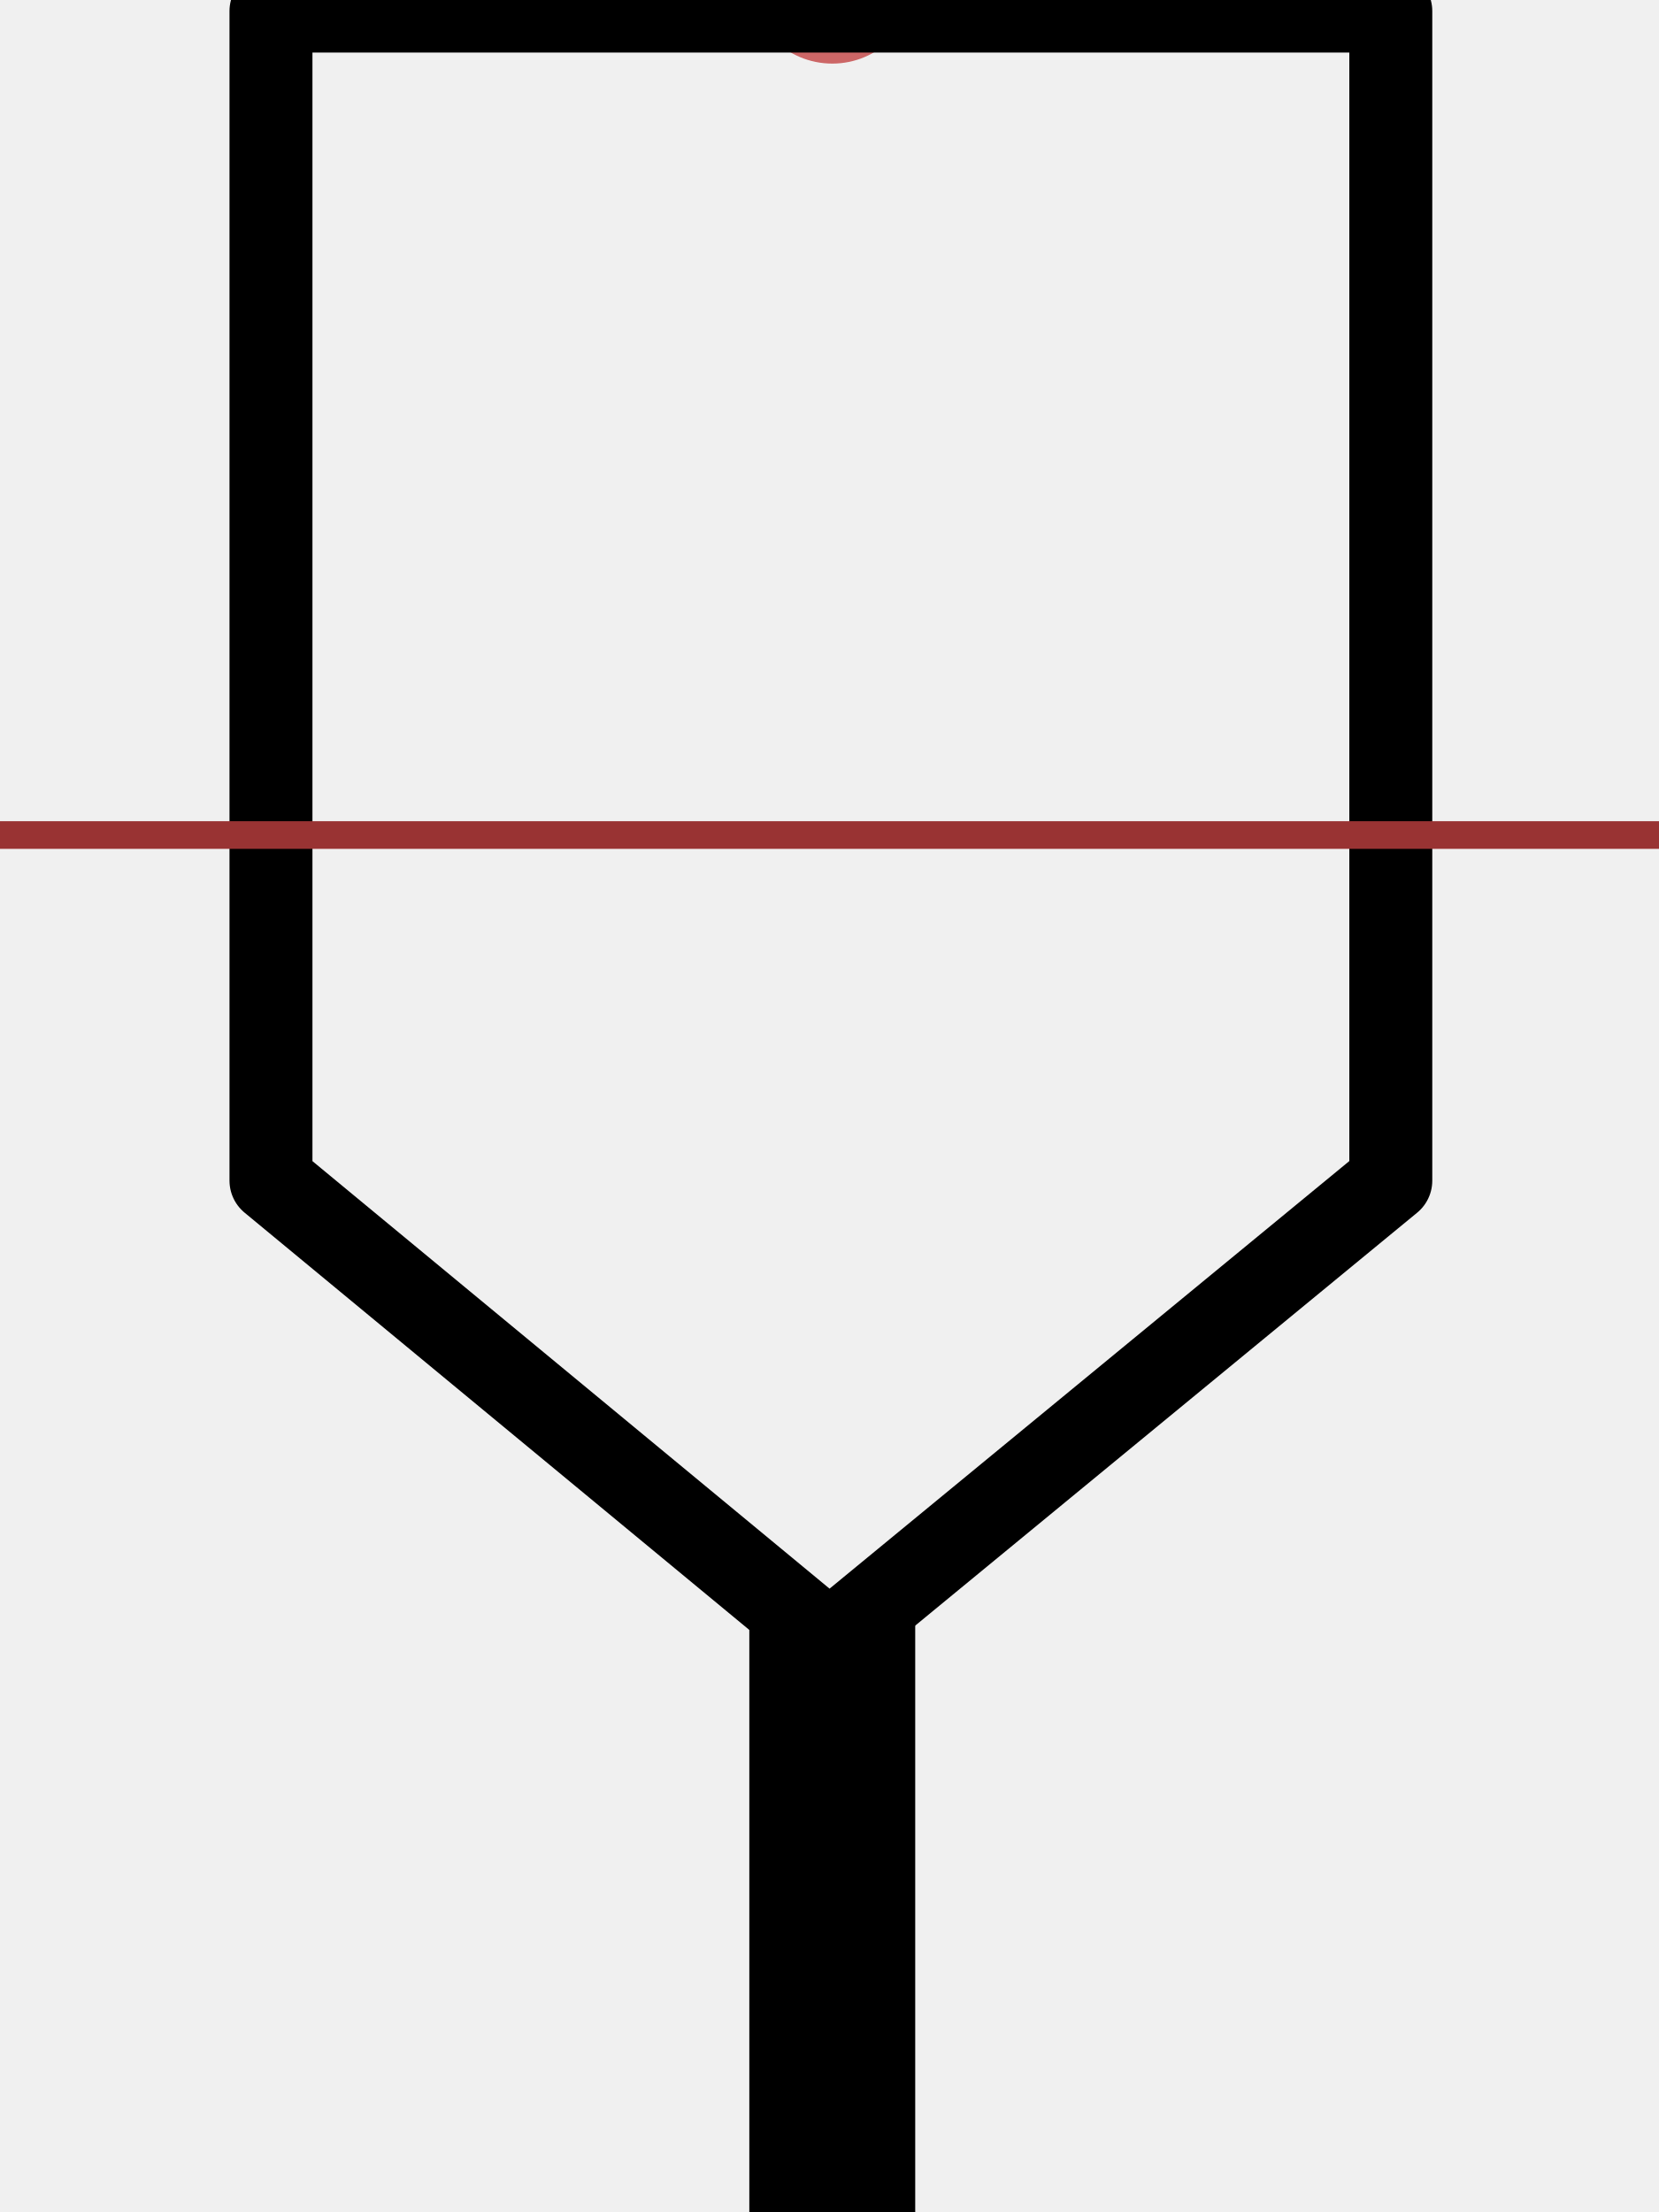
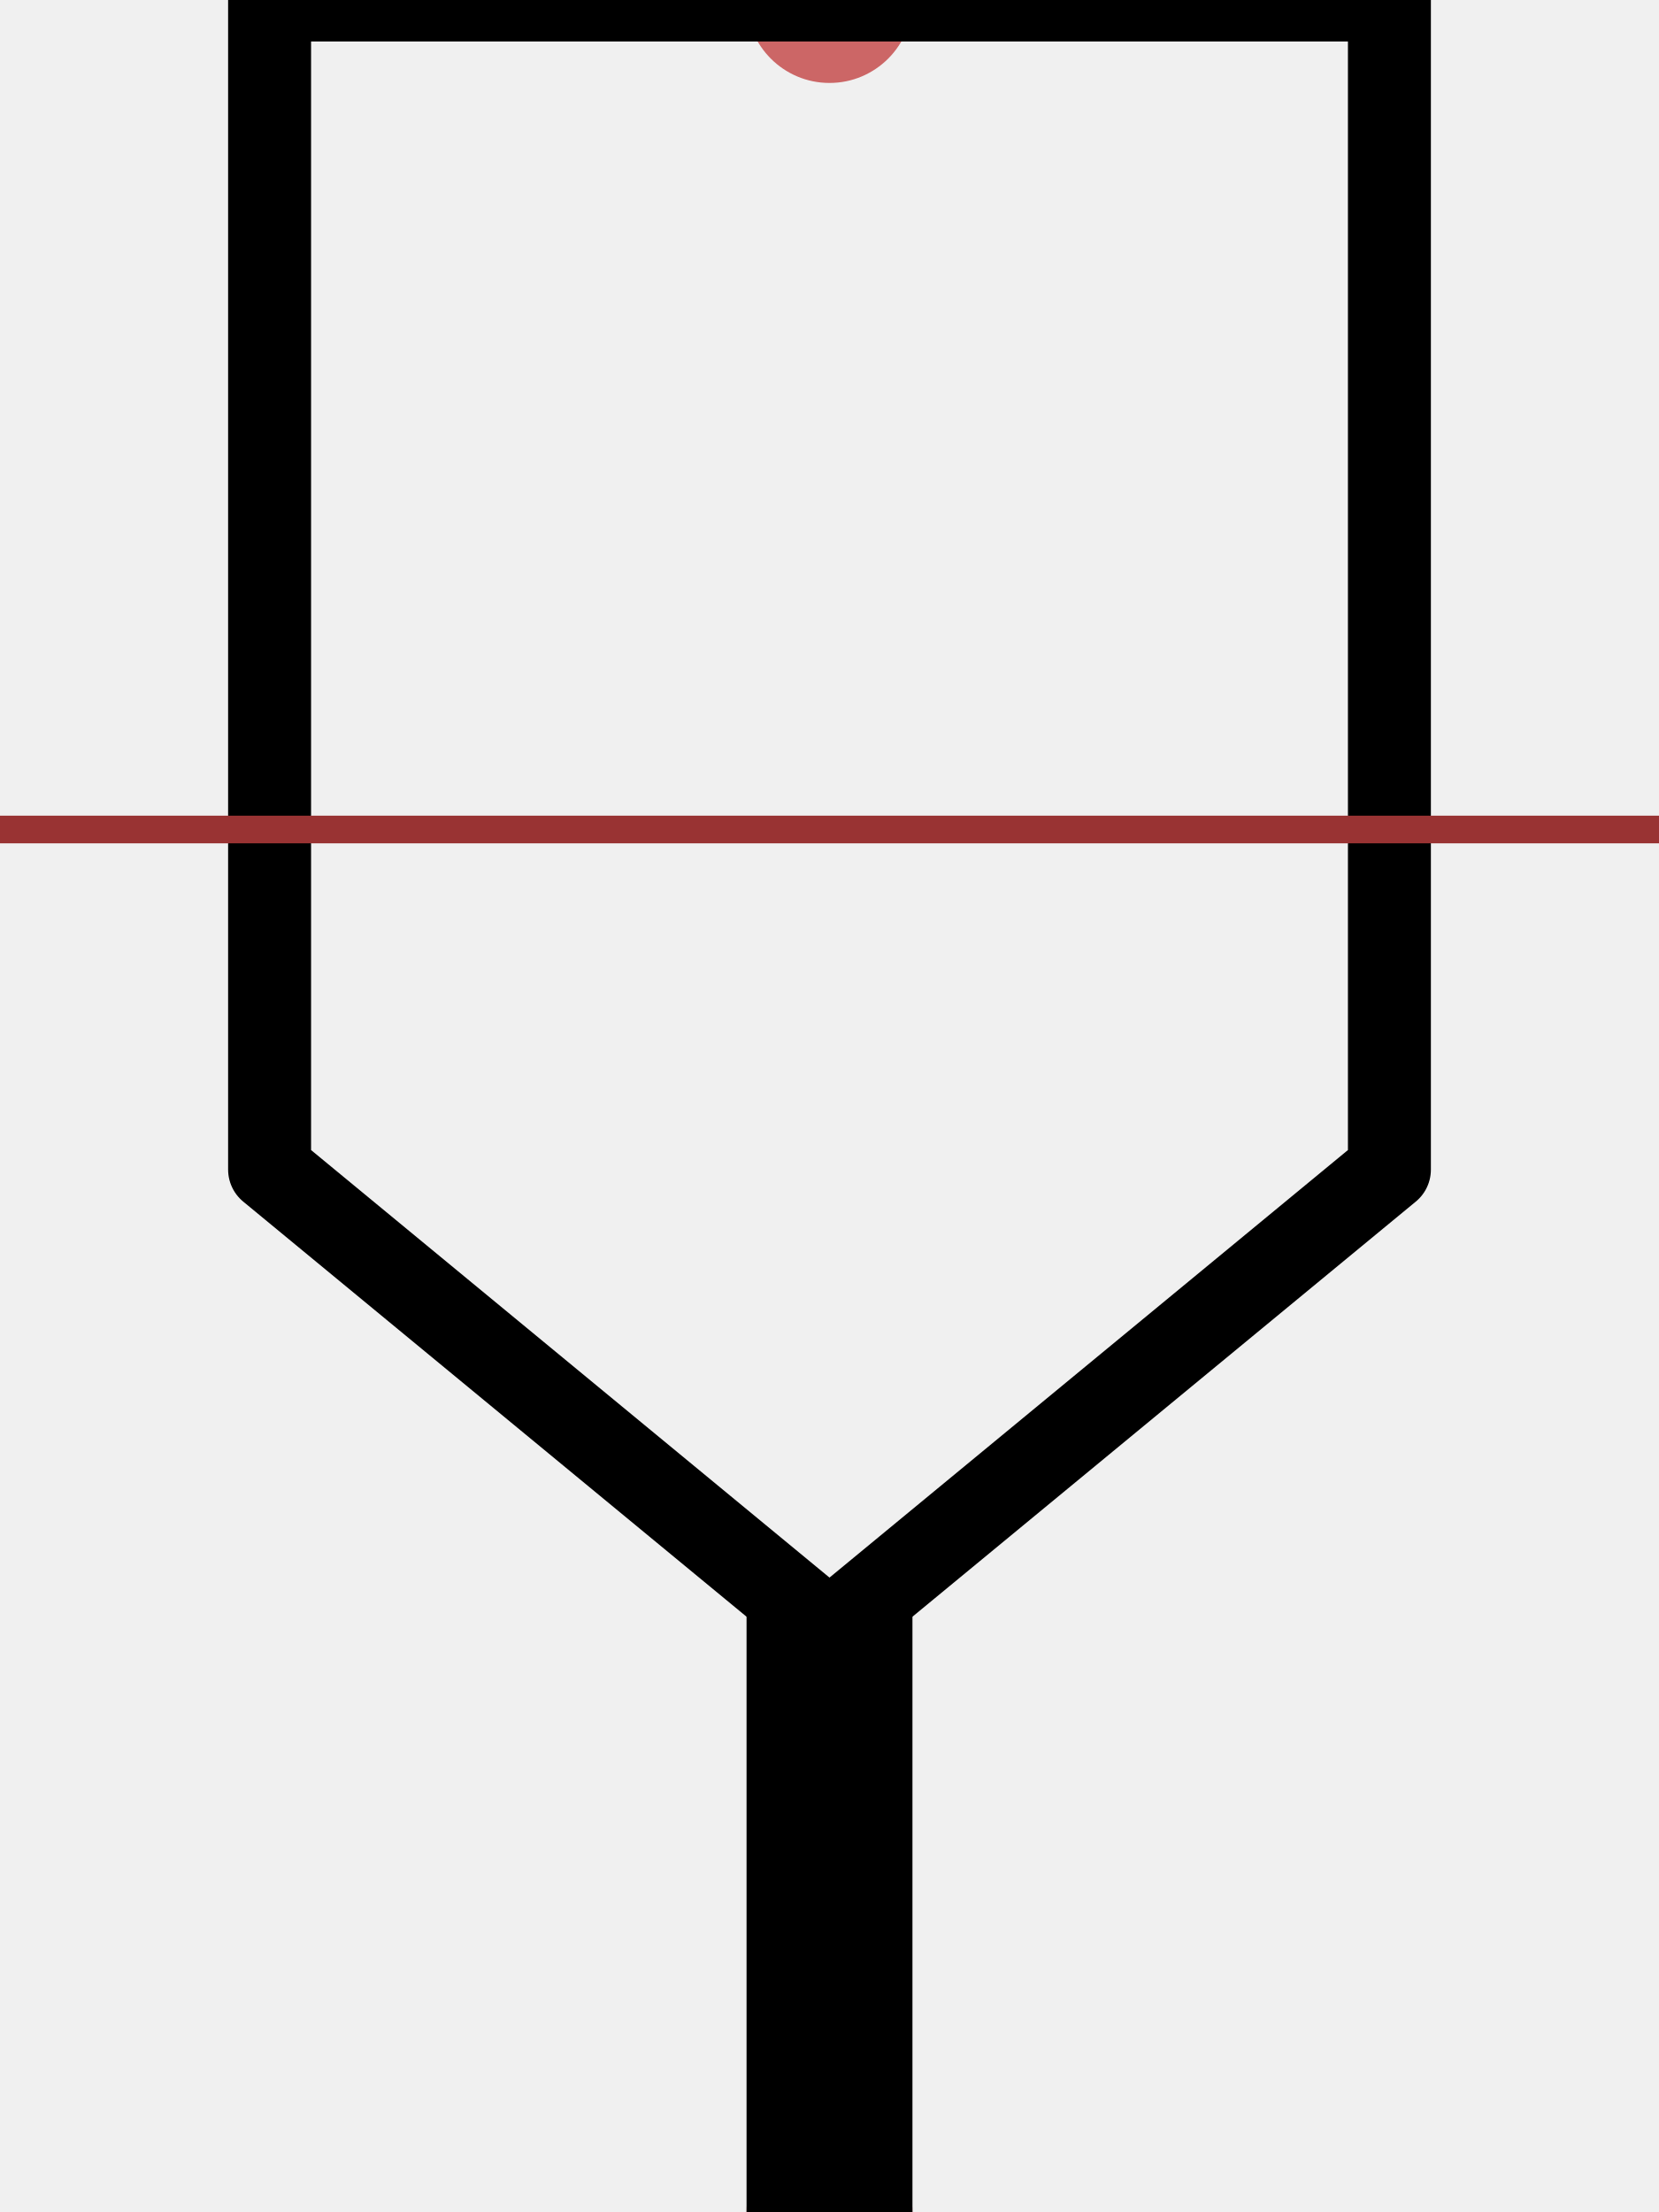
<svg xmlns="http://www.w3.org/2000/svg" id="Layer_1" version="1.1" viewBox="0 0 60 80">
  <defs>
    <style>
      .st0 {
        fill: #c66;
      }

      .st1 {
        stroke: #933;
      }

      .st1, .st2, .st3 {
        fill: none;
      }

      .st1, .st3 {
        stroke-miterlimit: 10;
      }

      .st2 {
        stroke-width: 3px;
      }

      .st2, .st4 {
        stroke: #000;
        stroke-linejoin: round;
      }

      .st4 {
        fill: #fff;
        stroke-width: 6px;
      }

      .st5 {
        display: none;
      }

      .st3 {
        stroke: #999;
        stroke-width: .5px;
      }
    </style>
  </defs>
  <g id="guides" class="st5">
-     <rect class="st3" x="-6.8" y="18.2" width="50" height="20" />
+     <path class="st3" d="M-6.8,17h50v20H-6.8v-20Z" />
  </g>
  <g id="ports">
-     <circle id="port:left" class="st0" cx="30.1" cy="-.7" r="3" />
-     <circle id="port:right" class="st0" cx="30.1" cy="80.2" r="3" />
+     <circle id="port:left" class="st0" cx="30" cy="0" r="3" />
+     <circle id="port:right" class="st0" cx="30" cy="80" r="3" />
  </g>
  <g id="artwork">
-     <polygon class="st2" points="9.8 .4 50.3 .4 50.3 42.7 30 59.4 9.8 42.7 9.8 .4" />
+     <path class="st2" d="M9.75,0h40.5v42.3l-20.25,16.7-20.25-16.7V0Z" />
  </g>
  <g id="leads">
-     <path class="st4" d="M30.1-.7V1.8" />
-     <path class="st4" d="M30.1,58.4v21.7" />
+     <path class="st4" d="M30,0V1.4" />
+     <path class="st4" d="M30,58V80" />
  </g>
  <g id="stretch">
-     <line id="stretch:h" class="st1" x1="-52.9" y1="30.2" x2="113.1" y2="30.2" />
+     <line id="stretch:h" class="st1" x1="-56" y1="30" x2="110" y2="30" />
  </g>
</svg>
